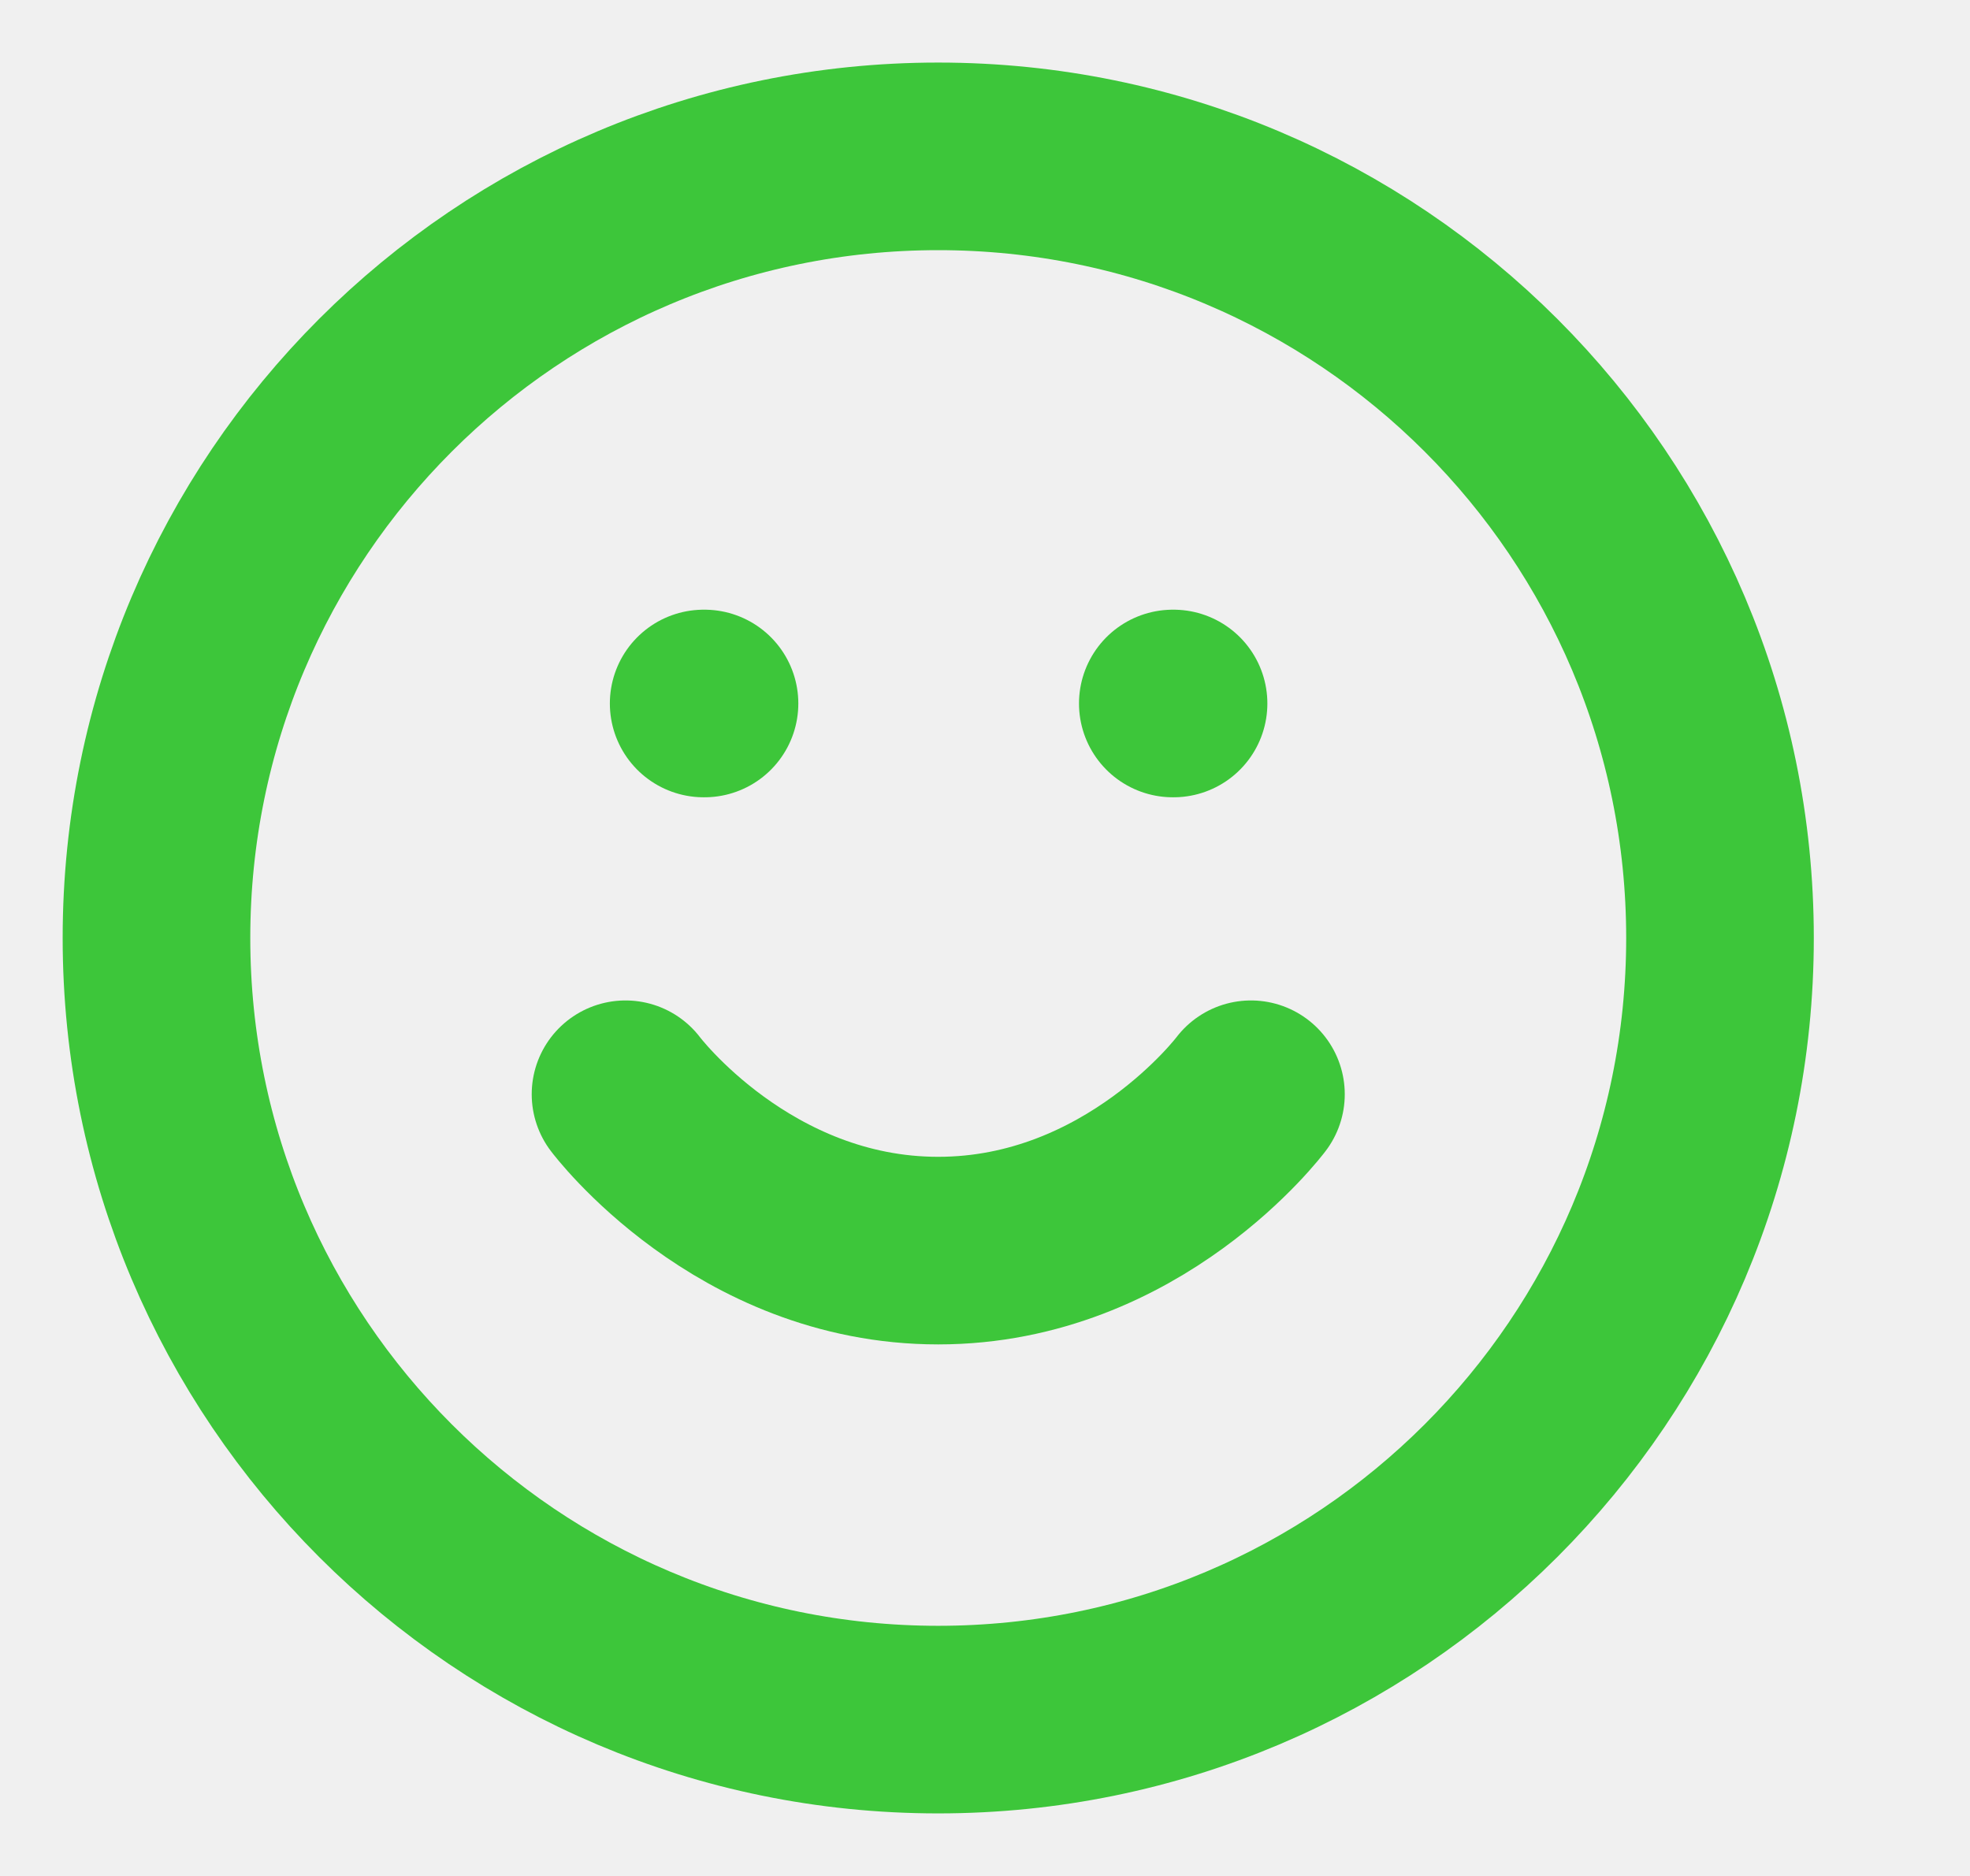
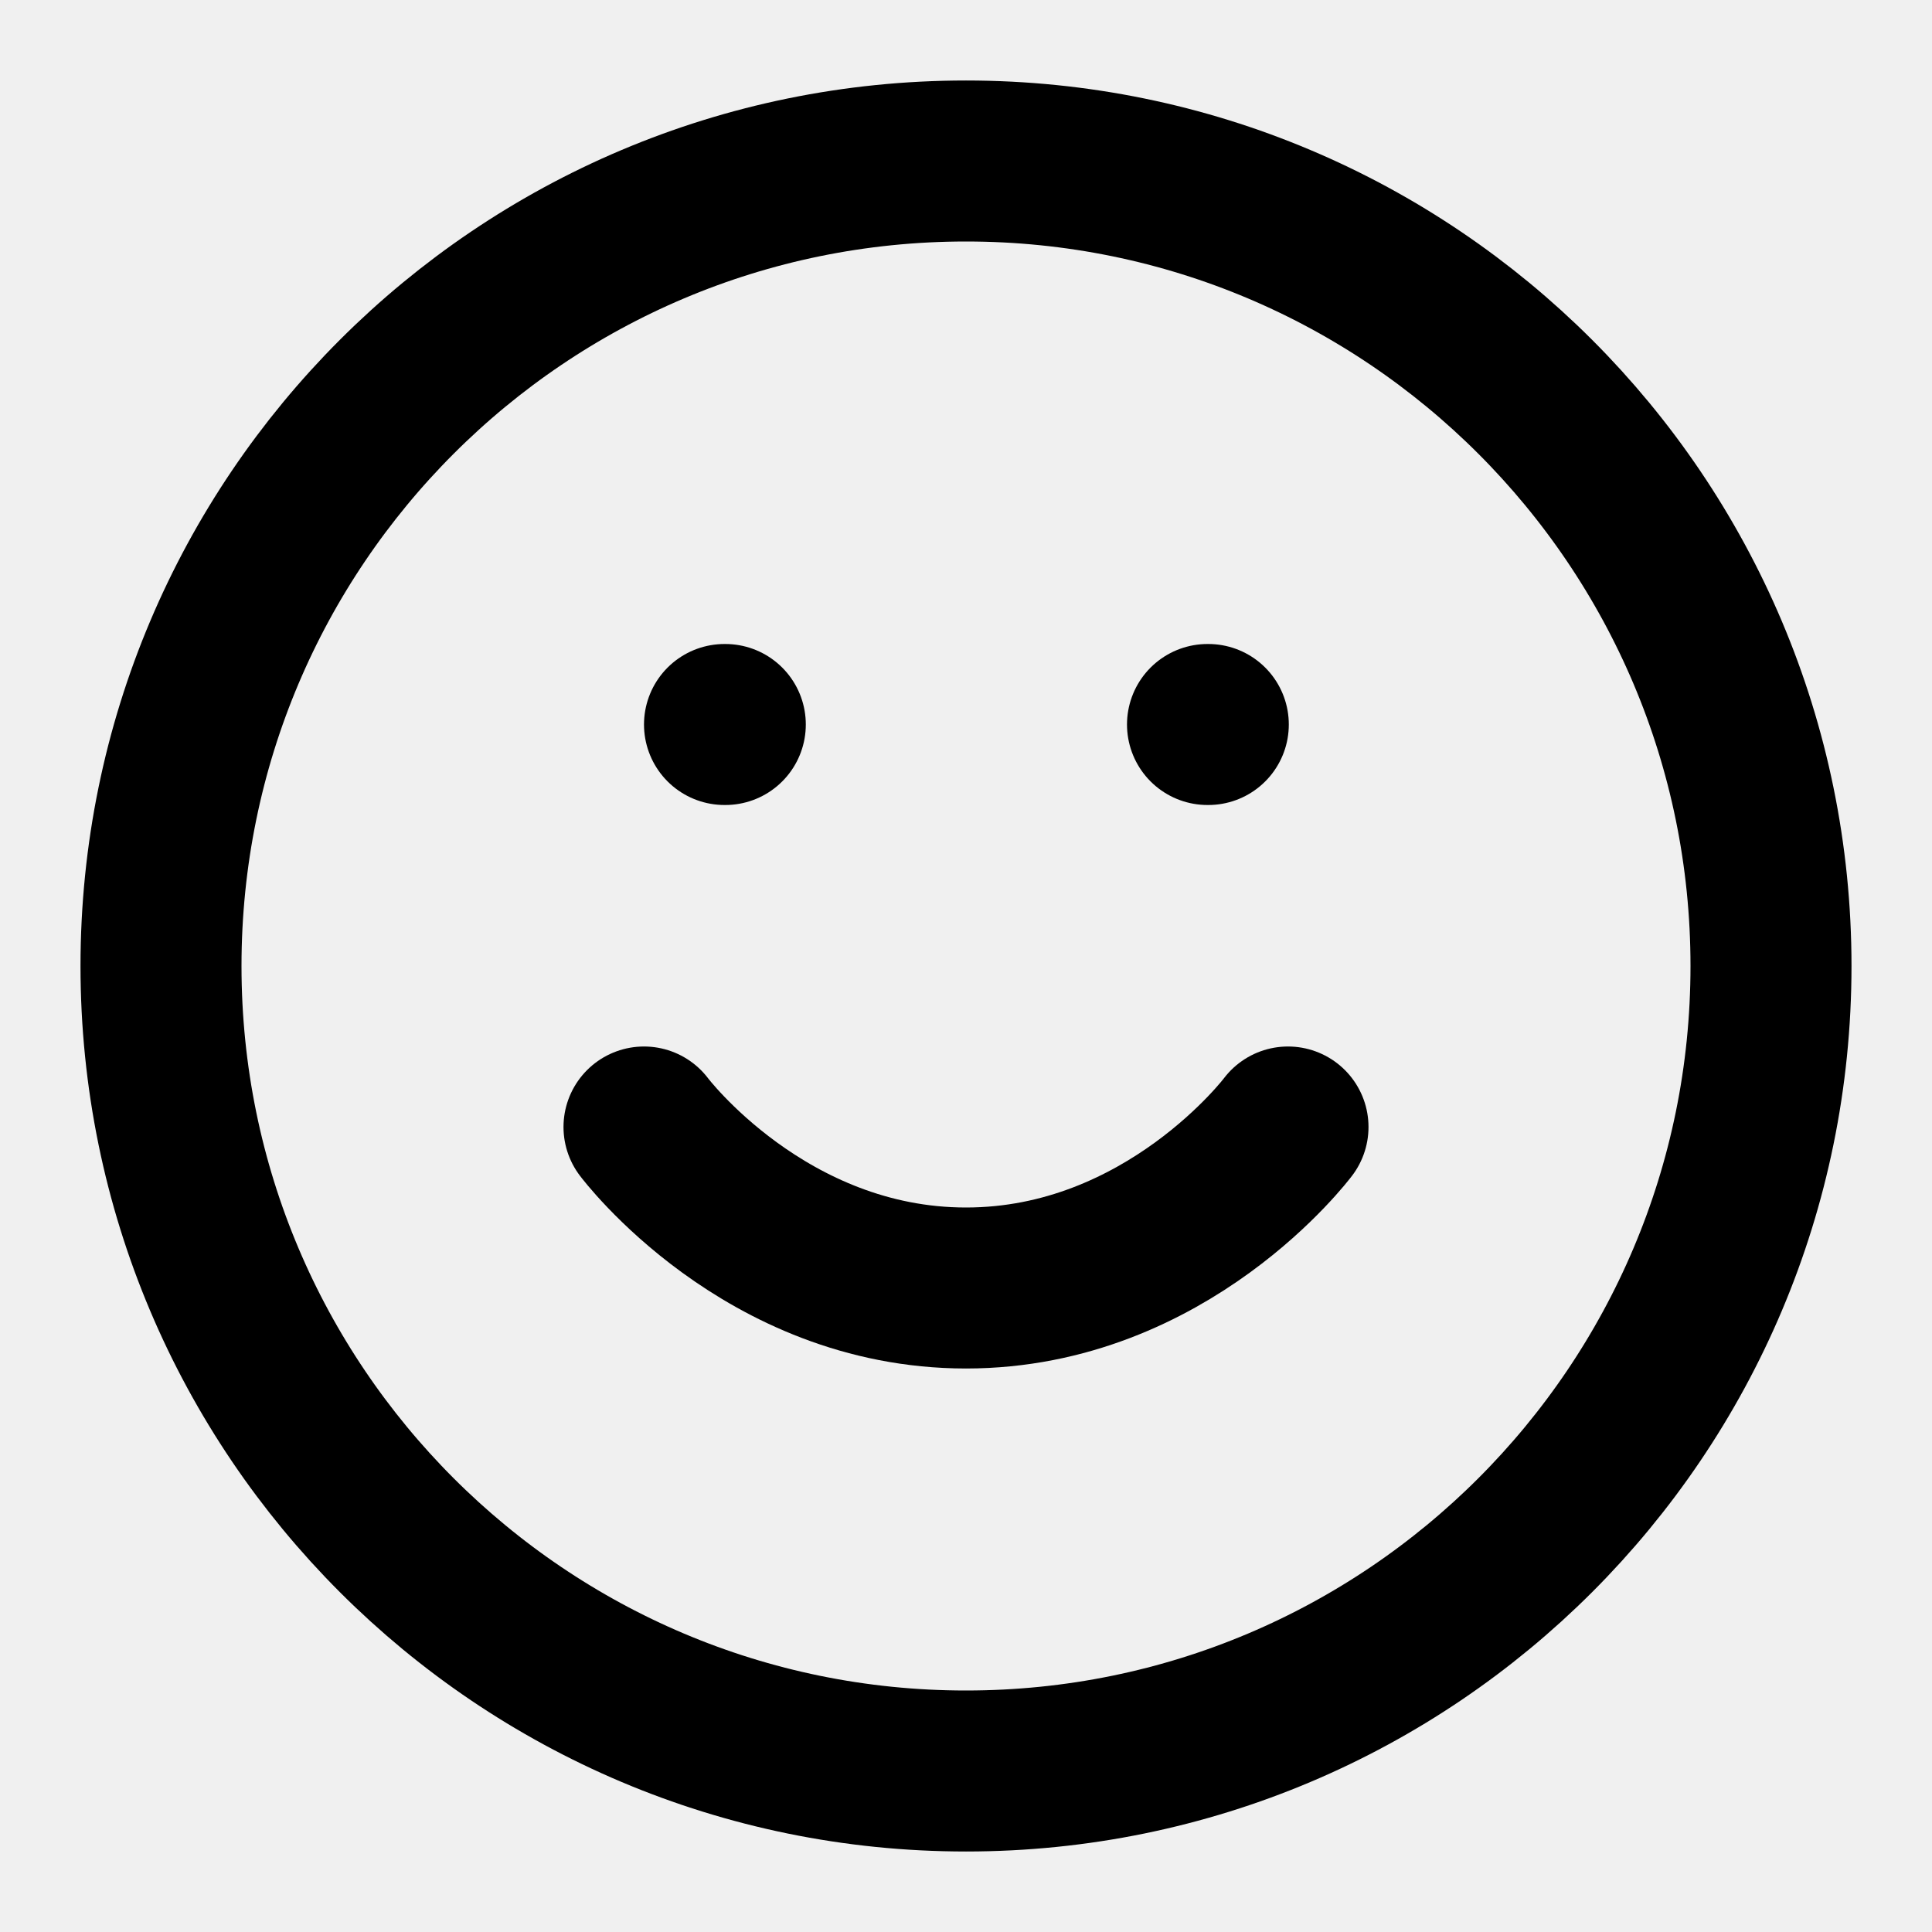
- <svg xmlns="http://www.w3.org/2000/svg" width="21" height="20" viewBox="0 0 21 20" fill="none">
-   <g clip-path="url(#clip0_23_1059)">
-     <path d="M10.001 18.333C14.604 18.333 18.335 14.602 18.335 10C18.335 5.397 14.604 1.667 10.001 1.667C5.399 1.667 1.668 5.397 1.668 10C1.668 14.602 5.399 18.333 10.001 18.333Z" stroke="#3DC63A" stroke-width="2" stroke-linecap="round" stroke-linejoin="round" />
-     <path d="M6.668 11.666C6.668 11.666 7.918 13.333 10.001 13.333C12.085 13.333 13.335 11.666 13.335 11.666" stroke="#3DC63A" stroke-width="2" stroke-linecap="round" stroke-linejoin="round" />
-     <path d="M7.501 7.5H7.51" stroke="#3DC63A" stroke-width="2" stroke-linecap="round" stroke-linejoin="round" />
-     <path d="M12.502 7.5H12.51" stroke="#3DC63A" stroke-width="2" stroke-linecap="round" stroke-linejoin="round" />
-   </g>
-   <defs>
-     <clipPath id="clip0_23_1059">
-       <rect width="20" height="20" fill="white" transform="translate(0.00146484)" />
-     </clipPath>
-   </defs>
+ <svg xmlns="http://www.w3.org/2000/svg" width="36" height="36" viewBox="0 0 36 36" fill="none">
+   <path d="M18 33C26.284 33 33 26.284 33 18C33 9.716 26.284 3 18 3C9.716 3 3 9.716 3 18C3 26.284 9.716 33 18 33Z" stroke="black" stroke-width="3" stroke-linecap="round" stroke-linejoin="round" />
+   <path d="M12 21C12 21 14.25 24 18 24C21.75 24 24 21 24 21" stroke="black" stroke-width="3" stroke-linecap="round" stroke-linejoin="round" />
+   <path d="M13.5 13.5H13.515" stroke="black" stroke-width="3" stroke-linecap="round" stroke-linejoin="round" />
+   <path d="M22.5 13.5H22.515" stroke="black" stroke-width="3" stroke-linecap="round" stroke-linejoin="round" />
</svg>
